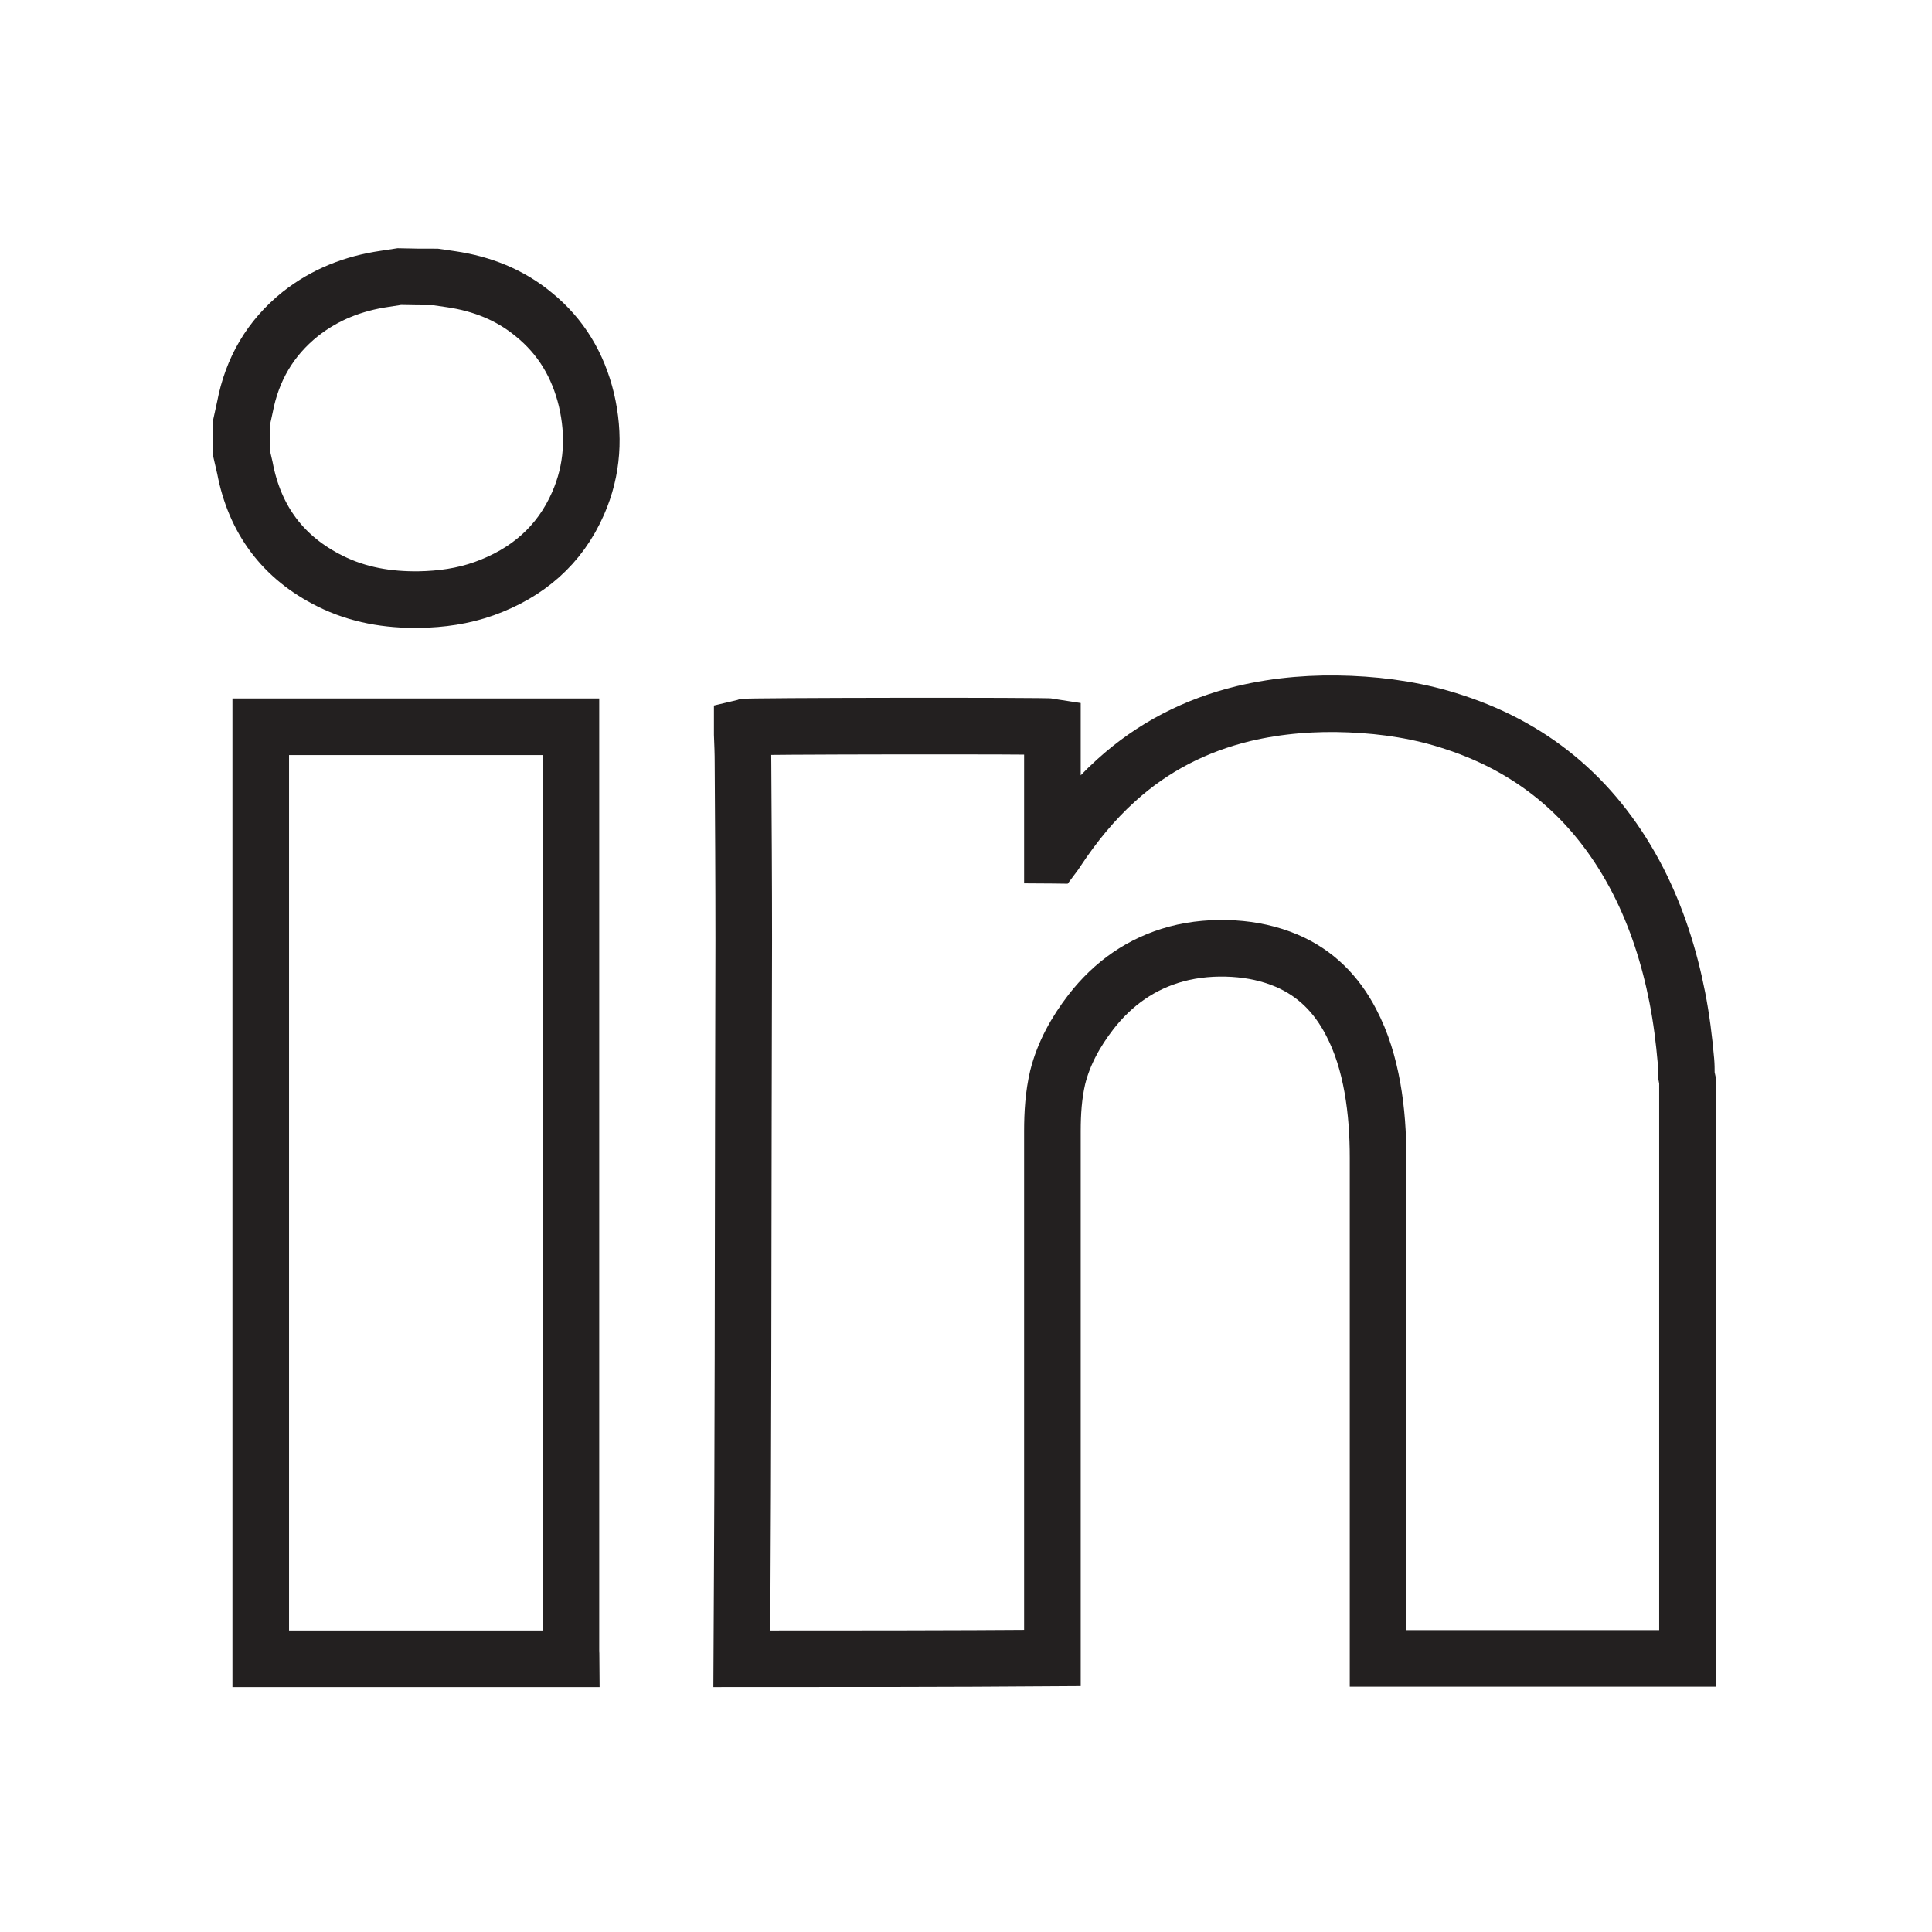
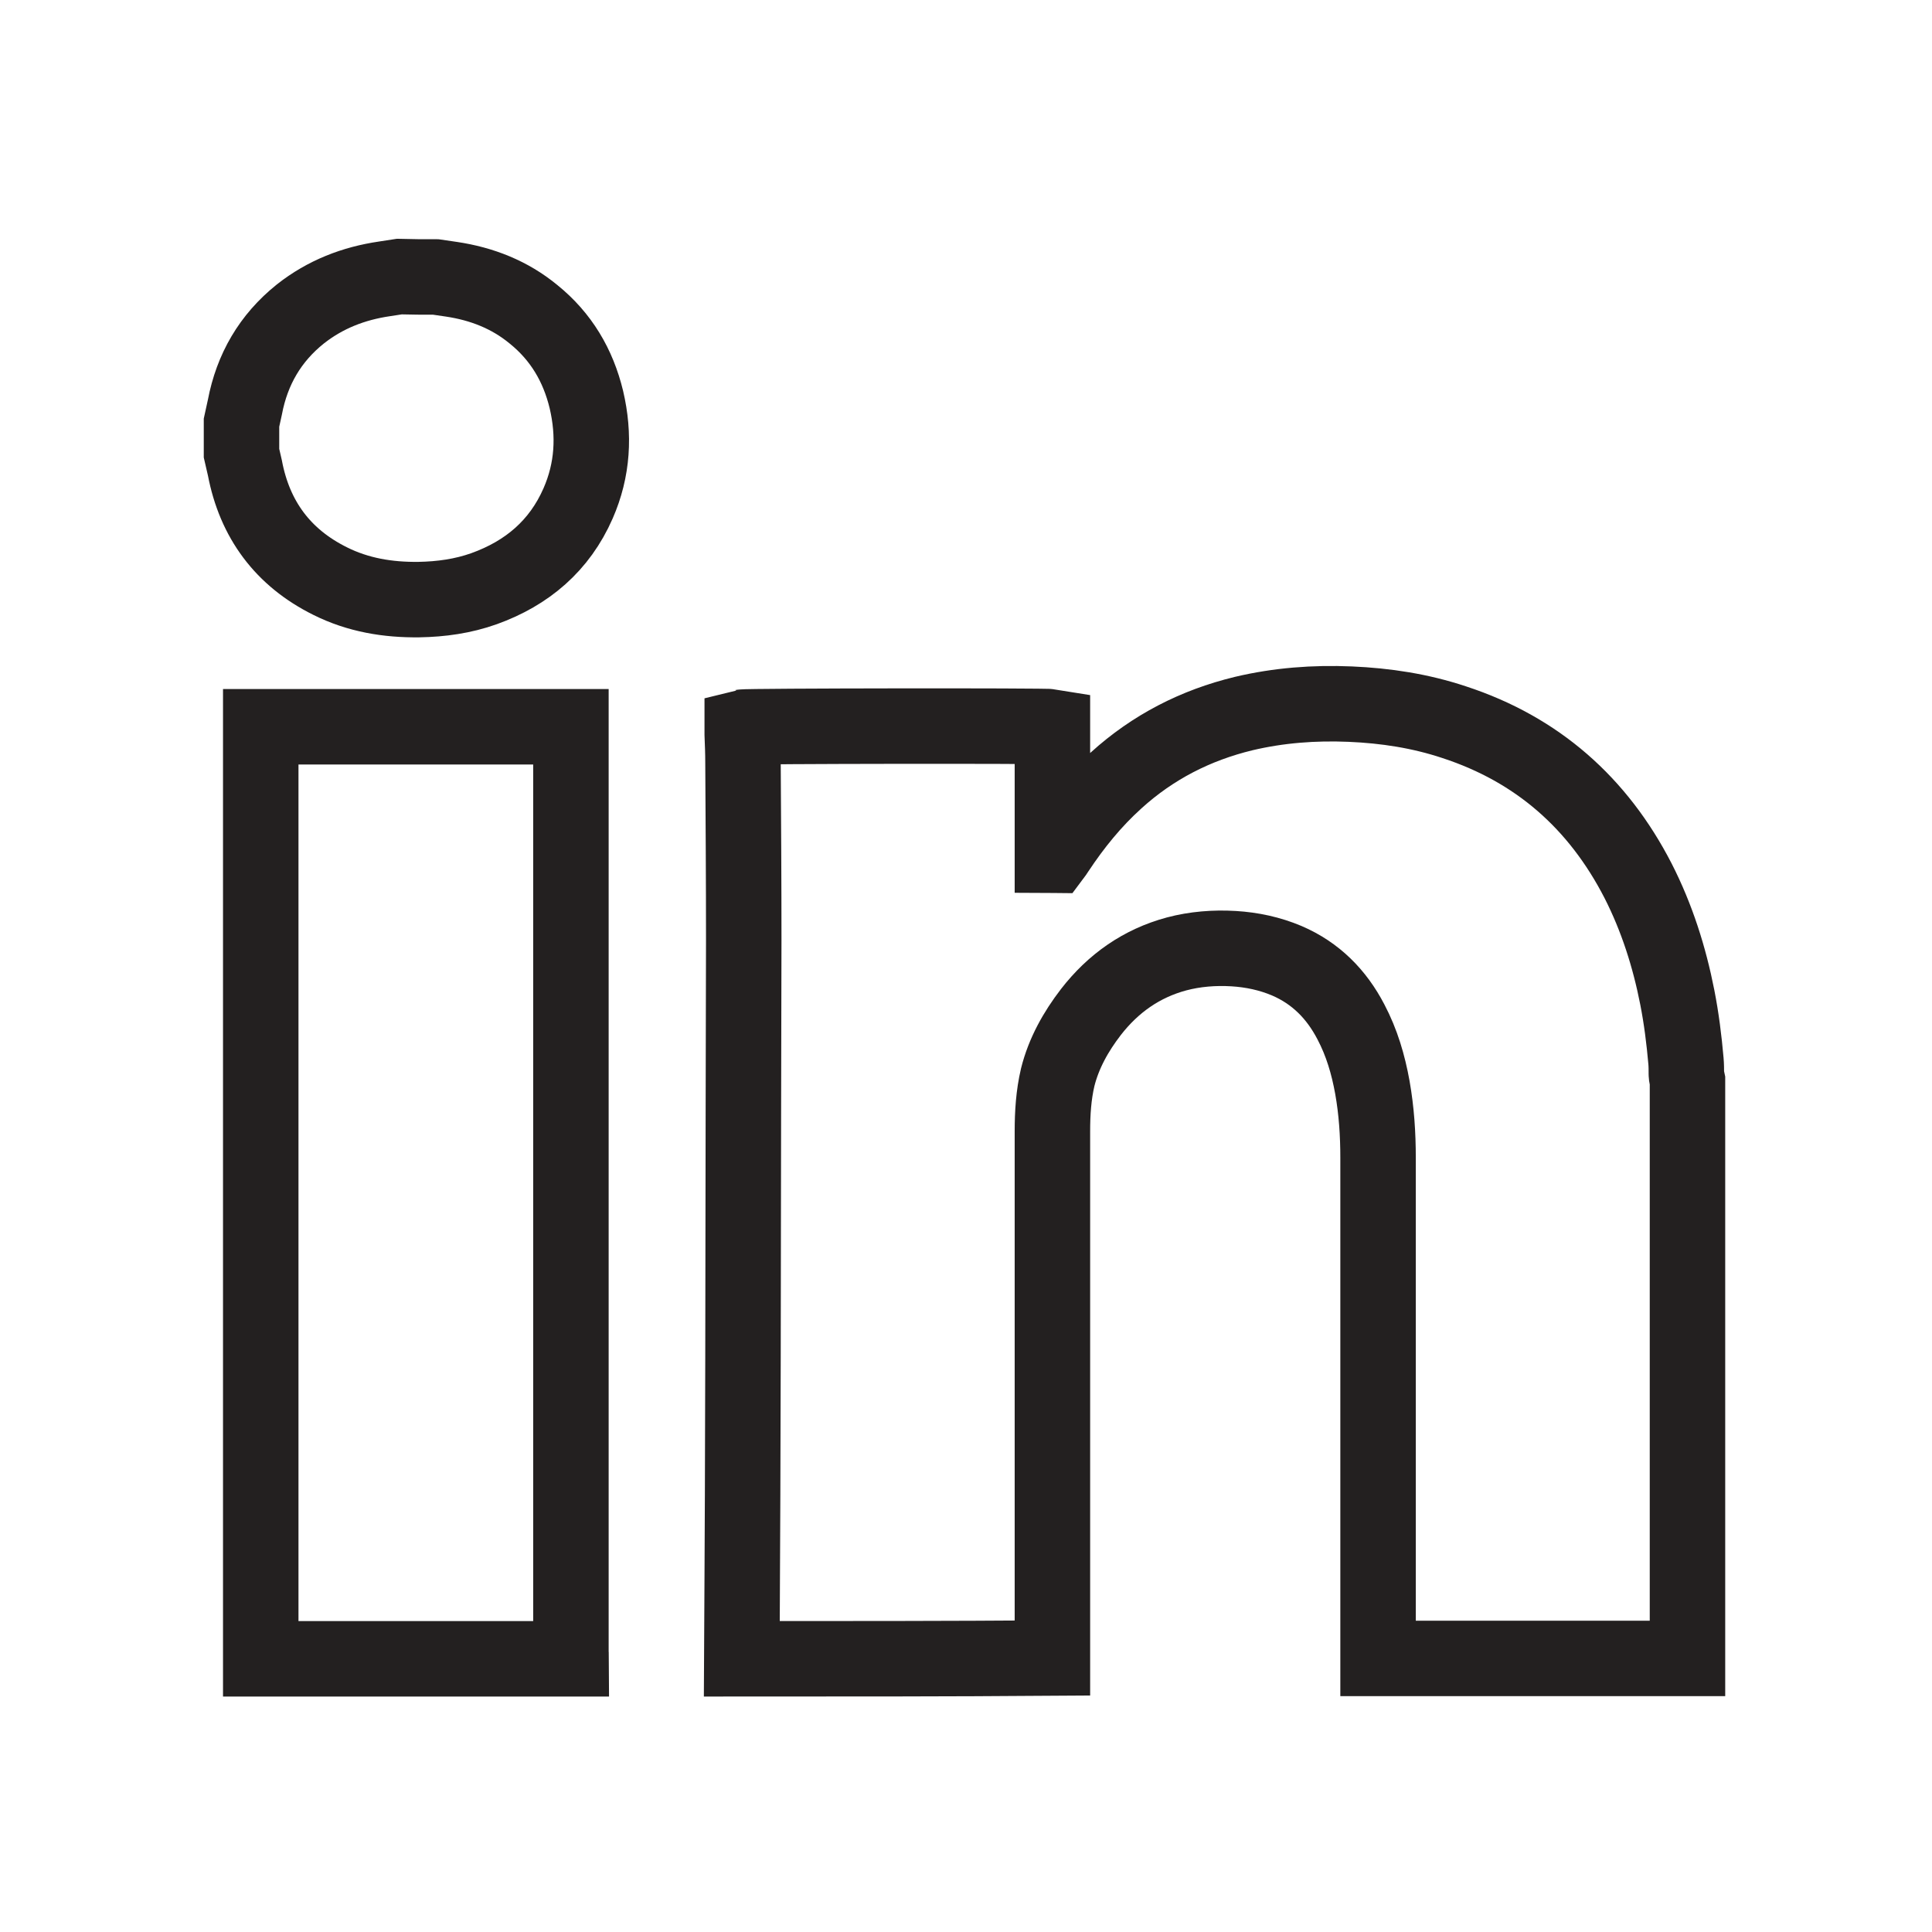
<svg xmlns="http://www.w3.org/2000/svg" enable-background="new 0 0 512 512" id="Laag_1" version="1.1" viewBox="0 0 512 512" xml:space="preserve">
  <g id="IEbfqx.tif">
    <g>
-       <path d="M196.6,439.6c0.1-14.5,0.1-29,0.2-43.5    c0-12.1,0.1-24.1,0.1-36.2c0-21.4,0.1-42.9,0.1-64.3c0-15.5,0.1-30.9,0.1-46.4c0-15.7-0.1-31.4-0.2-47.1c0-2.5-0.1-5-0.2-7.5    c0-0.6,0-1.3,0-1.9c1.1-0.3,80.5-0.4,82.2-0.1c0,11.3,0,22.6,0,34c0.1,0,0.2,0.1,0.3,0.1c0.3-0.4,0.6-0.8,0.9-1.3    c4.5-6.8,9.6-13.1,15.7-18.6c9.7-8.8,21-14.6,33.8-17.7c9.3-2.2,18.7-2.9,28.2-2.5c9.4,0.4,18.6,1.8,27.6,4.8    c22,7.2,38.1,21.4,48.7,42c5,9.8,8.3,20.2,10.4,30.9c1.1,5.6,1.8,11.2,2.3,16.9c0.1,1.1,0.1,2.3,0.1,3.4c0,0.6,0.2,1.2,0.3,1.7    c0,51.1,0,102.1,0,153.2c-27.3,0-54.7,0-82,0c0-0.5,0-1,0-1.5c0-43.7,0-87.5,0-131.2c0-6.2-0.4-12.4-1.5-18.6    c-1.1-6.1-2.8-11.9-5.7-17.4c-3.8-7.3-9.3-12.9-17-16.2c-4.5-1.9-9.2-2.9-14.1-3.2c-5.1-0.3-10.2,0.1-15.1,1.4    c-9.3,2.5-16.8,7.8-22.7,15.4c-4,5.2-7.2,10.9-8.8,17.3c-1.1,4.7-1.4,9.5-1.4,14.3c0,46,0,92,0,138.1c0,0.5,0,1,0,1.5    C251.4,439.6,224,439.6,196.6,439.6z" fill="none" stroke="#232020" stroke-miterlimit="10" stroke-width="15" />
-       <path d="M69.1,439.6c0-0.6,0-1.3,0-1.9c0-81,0-162,0-243    c0-0.7,0-1.4,0-2.1c27.5,0,54.8,0,82.2,0c0,0.8,0,1.5,0,2.1c0,41.9,0,83.8,0,125.6c0,39.1,0,78.3,0,117.4c0,0.6,0.1,1.3,0.1,1.9    C124,439.6,96.5,439.6,69.1,439.6z" fill="none" stroke="#232020" stroke-miterlimit="10" stroke-width="15" />
-       <path d="M115.5,73.4c1.4,0.2,2.7,0.4,4.1,0.6    c8.1,1.2,15.5,4.1,21.8,9.3c7.3,5.9,11.8,13.5,14,22.6c2.2,9.4,1.7,18.6-2.2,27.5c-4.9,11.2-13.5,18.5-24.9,22.6    c-5.6,2-11.4,2.8-17.3,2.9c-8.2,0.1-16.1-1.2-23.5-4.9c-12.5-6.2-20-16.3-22.6-30c-0.3-1.3-0.6-2.6-0.9-3.9c0-2.7,0-5.4,0-8.1    c0.3-1.4,0.6-2.7,0.9-4.1c1.9-10,6.7-18.3,14.7-24.7c6.6-5.2,14.1-8.1,22.3-9.3c1.3-0.2,2.6-0.4,3.9-0.6    C109.1,73.4,112.3,73.4,115.5,73.4z" fill="none" stroke="#232020" stroke-miterlimit="10" stroke-width="15" />
+       <path d="M196.6,439.6c0.1-14.5,0.1-29,0.2-43.5    c0-12.1,0.1-24.1,0.1-36.2c0-21.4,0.1-42.9,0.1-64.3c0-15.5,0.1-30.9,0.1-46.4c0-15.7-0.1-31.4-0.2-47.1c0-2.5-0.1-5-0.2-7.5    c0-0.6,0-1.3,0-1.9c1.1-0.3,80.5-0.4,82.2-0.1c0,11.3,0,22.6,0,34c0.1,0,0.2,0.1,0.3,0.1c0.3-0.4,0.6-0.8,0.9-1.3    c4.5-6.8,9.6-13.1,15.7-18.6c9.7-8.8,21-14.6,33.8-17.7c9.3-2.2,18.7-2.9,28.2-2.5c9.4,0.4,18.6,1.8,27.6,4.8    c22,7.2,38.1,21.4,48.7,42c5,9.8,8.3,20.2,10.4,30.9c1.1,5.6,1.8,11.2,2.3,16.9c0.1,1.1,0.1,2.3,0.1,3.4c0,0.6,0.2,1.2,0.3,1.7    c0,51.1,0,102.1,0,153.2c-27.3,0-54.7,0-82,0c0-0.5,0-1,0-1.5c0-43.7,0-87.5,0-131.2c0-6.2-0.4-12.4-1.5-18.6    c-1.1-6.1-2.8-11.9-5.7-17.4c-3.8-7.3-9.3-12.9-17-16.2c-4.5-1.9-9.2-2.9-14.1-3.2c-5.1-0.3-10.2,0.1-15.1,1.4    c-9.3,2.5-16.8,7.8-22.7,15.4c-4,5.2-7.2,10.9-8.8,17.3c-1.1,4.7-1.4,9.5-1.4,14.3c0,46,0,92,0,138.1c0,0.5,0,1,0,1.5    C251.4,439.6,224,439.6,196.6,439.6z" fill="none" stroke="#232020" stroke-miterlimit="10" stroke-width="20" />
+       <path d="M69.1,439.6c0-0.6,0-1.3,0-1.9c0-81,0-162,0-243    c0-0.7,0-1.4,0-2.1c27.5,0,54.8,0,82.2,0c0,0.8,0,1.5,0,2.1c0,41.9,0,83.8,0,125.6c0,39.1,0,78.3,0,117.4c0,0.6,0.1,1.3,0.1,1.9    C124,439.6,96.5,439.6,69.1,439.6z" fill="none" stroke="#232020" stroke-miterlimit="10" stroke-width="20" />
+       <path d="M115.5,73.4c1.4,0.2,2.7,0.4,4.1,0.6    c8.1,1.2,15.5,4.1,21.8,9.3c7.3,5.9,11.8,13.5,14,22.6c2.2,9.4,1.7,18.6-2.2,27.5c-4.9,11.2-13.5,18.5-24.9,22.6    c-5.6,2-11.4,2.8-17.3,2.9c-8.2,0.1-16.1-1.2-23.5-4.9c-12.5-6.2-20-16.3-22.6-30c-0.3-1.3-0.6-2.6-0.9-3.9c0-2.7,0-5.4,0-8.1    c0.3-1.4,0.6-2.7,0.9-4.1c1.9-10,6.7-18.3,14.7-24.7c6.6-5.2,14.1-8.1,22.3-9.3c1.3-0.2,2.6-0.4,3.9-0.6    C109.1,73.4,112.3,73.4,115.5,73.4z" fill="none" stroke="#232020" stroke-miterlimit="10" stroke-width="20" />
    </g>
  </g>
</svg>
